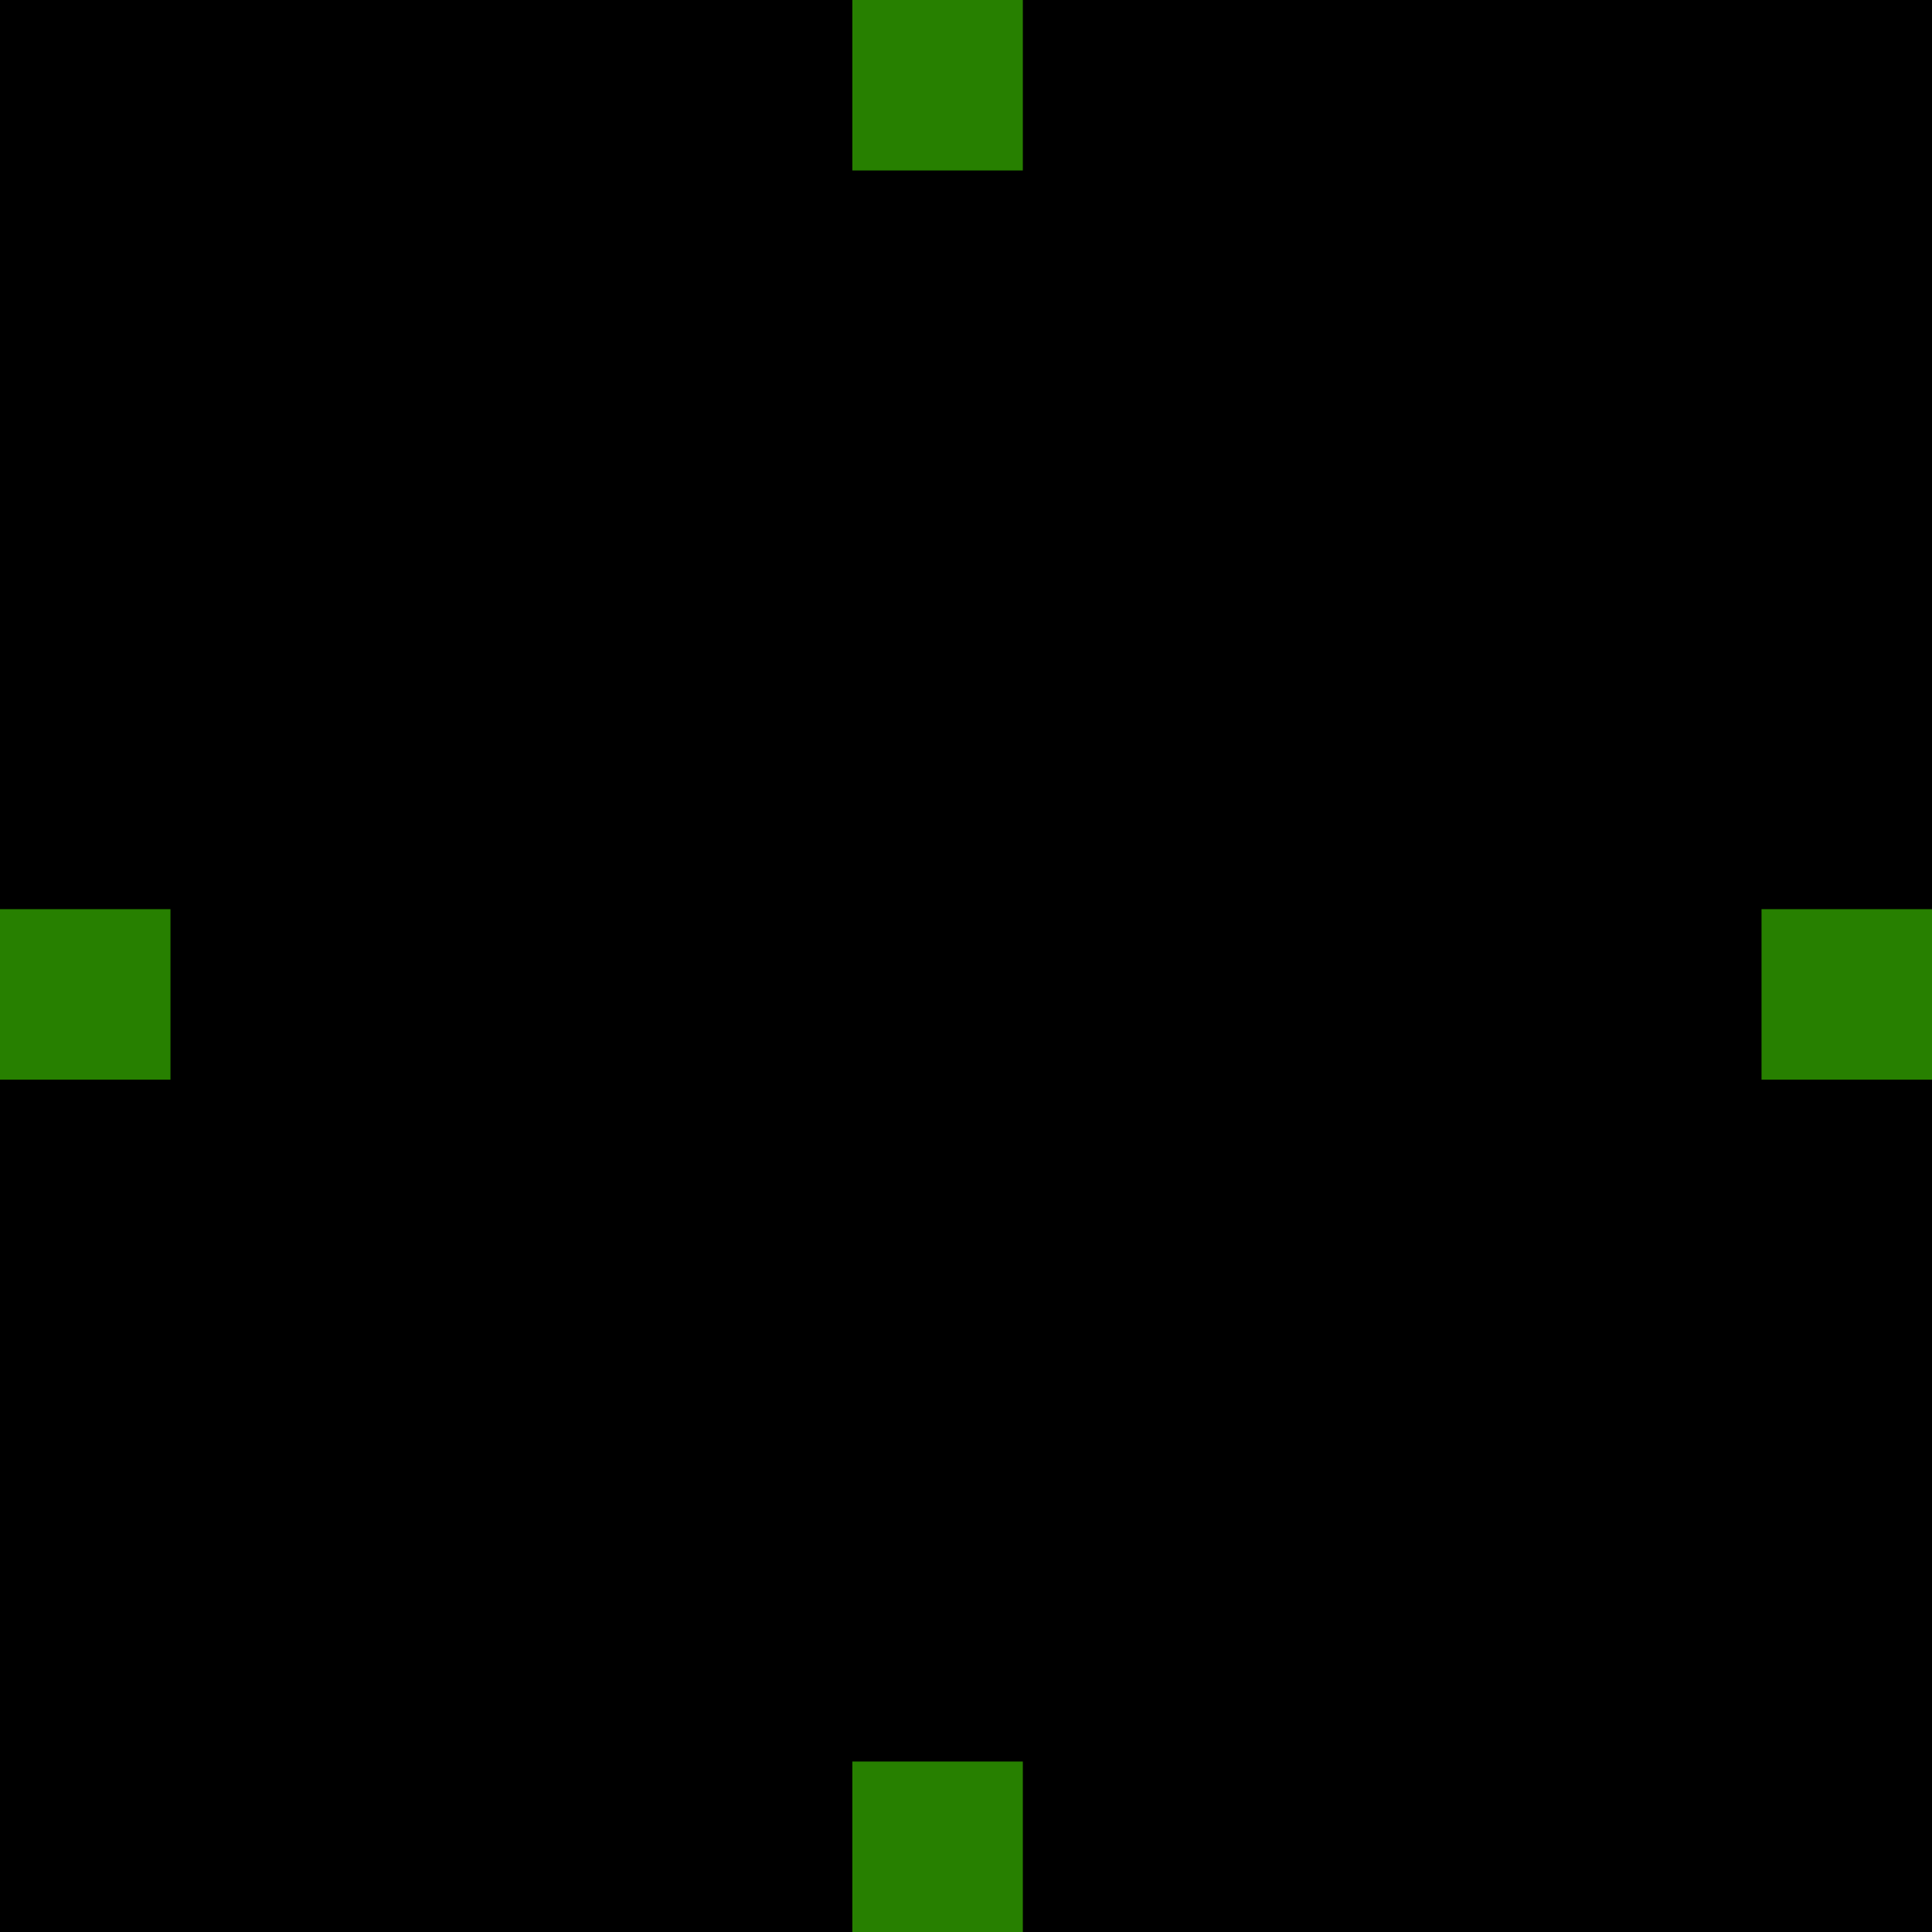
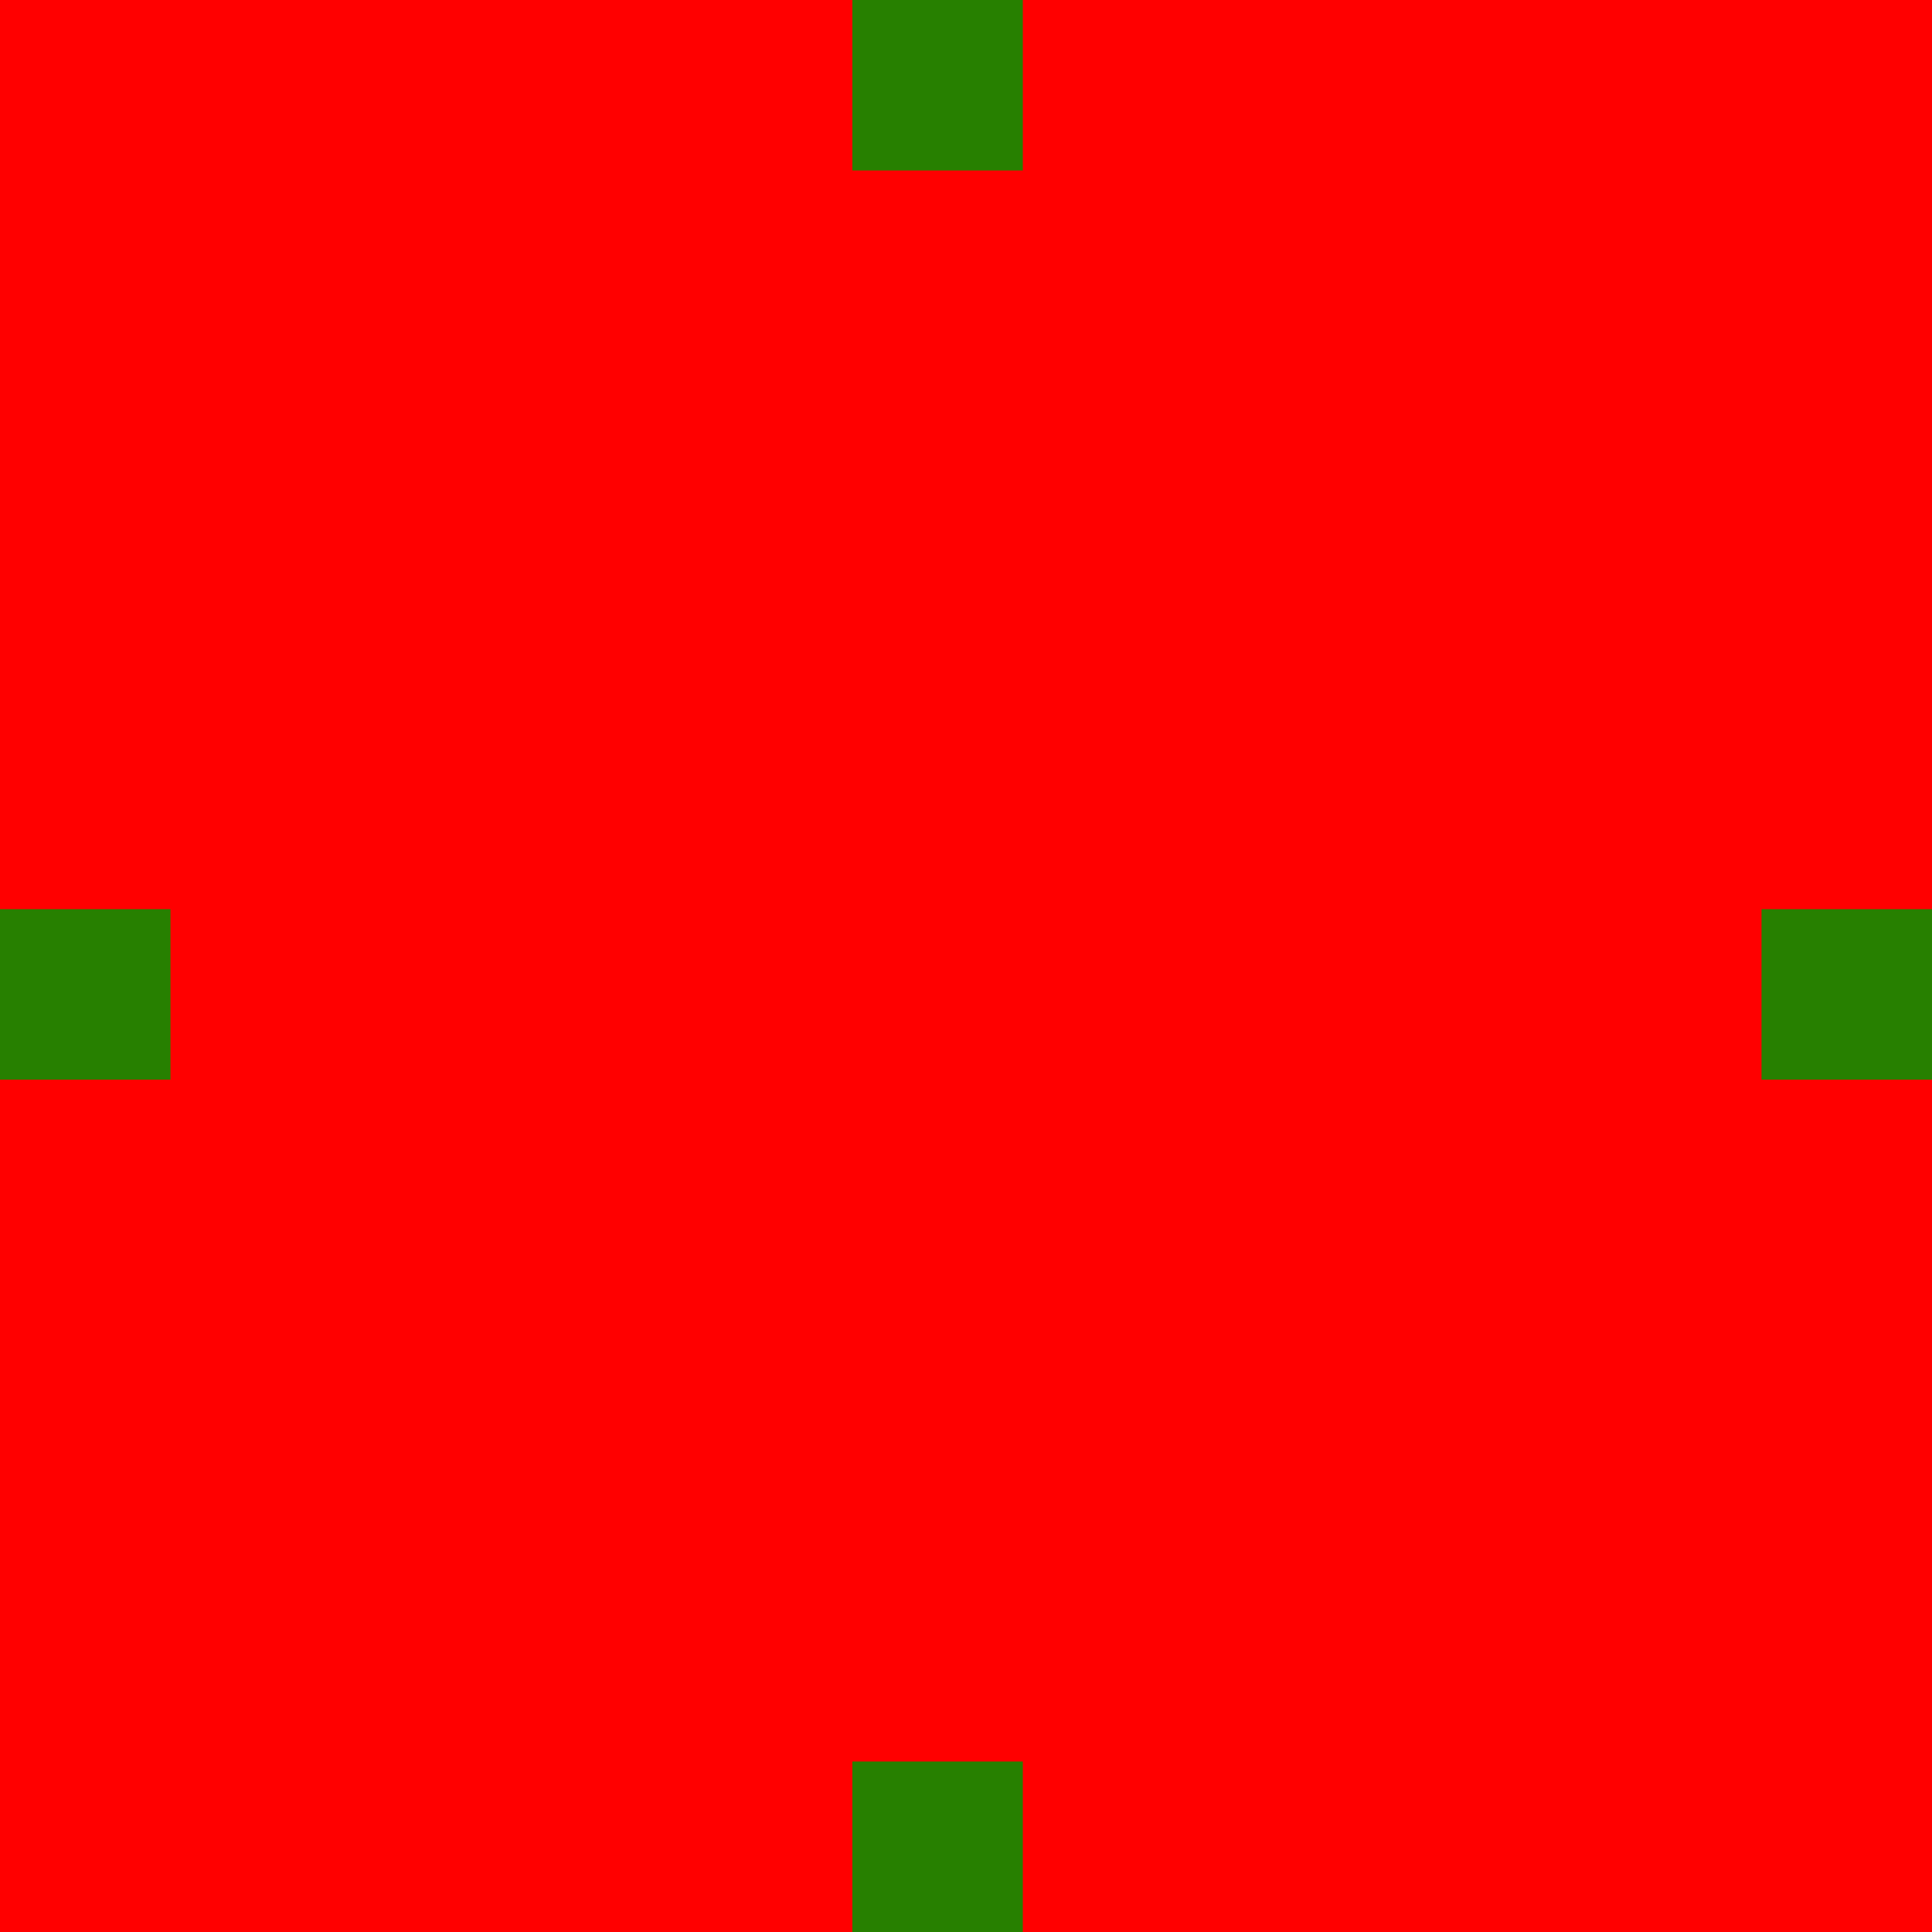
<svg xmlns="http://www.w3.org/2000/svg" id="svg3171" height="34" width="34" version="1.1">
-   <rect id="center" style="fill:#000000" height="34" width="34" y="0" x="0" />
+   <defs id="defs3173">
+     <style id="current-color-scheme" type="text/css">
+ 			.ColorScheme-Background { color:#FF0000; }
+ 		</style>
+   </defs>
+   <rect id="center" style="fill:currentColor" class="ColorScheme-Background" height="34" width="34" y="0" x="0" />
  <rect id="hint-left-margin" style="fill:#278000" height="3" width="3" y="16" x="0" />
  <rect id="hint-right-margin" style="fill:#278000" height="3" width="3" y="16" x="31" />
  <rect id="hint-top-margin" style="fill:#278000" transform="rotate(90)" height="3" width="3" y="-18" x="0" />
  <rect id="hint-bottom-margin" style="fill:#278000" transform="rotate(90)" height="3" width="3" y="-18" x="31" />
</svg>
